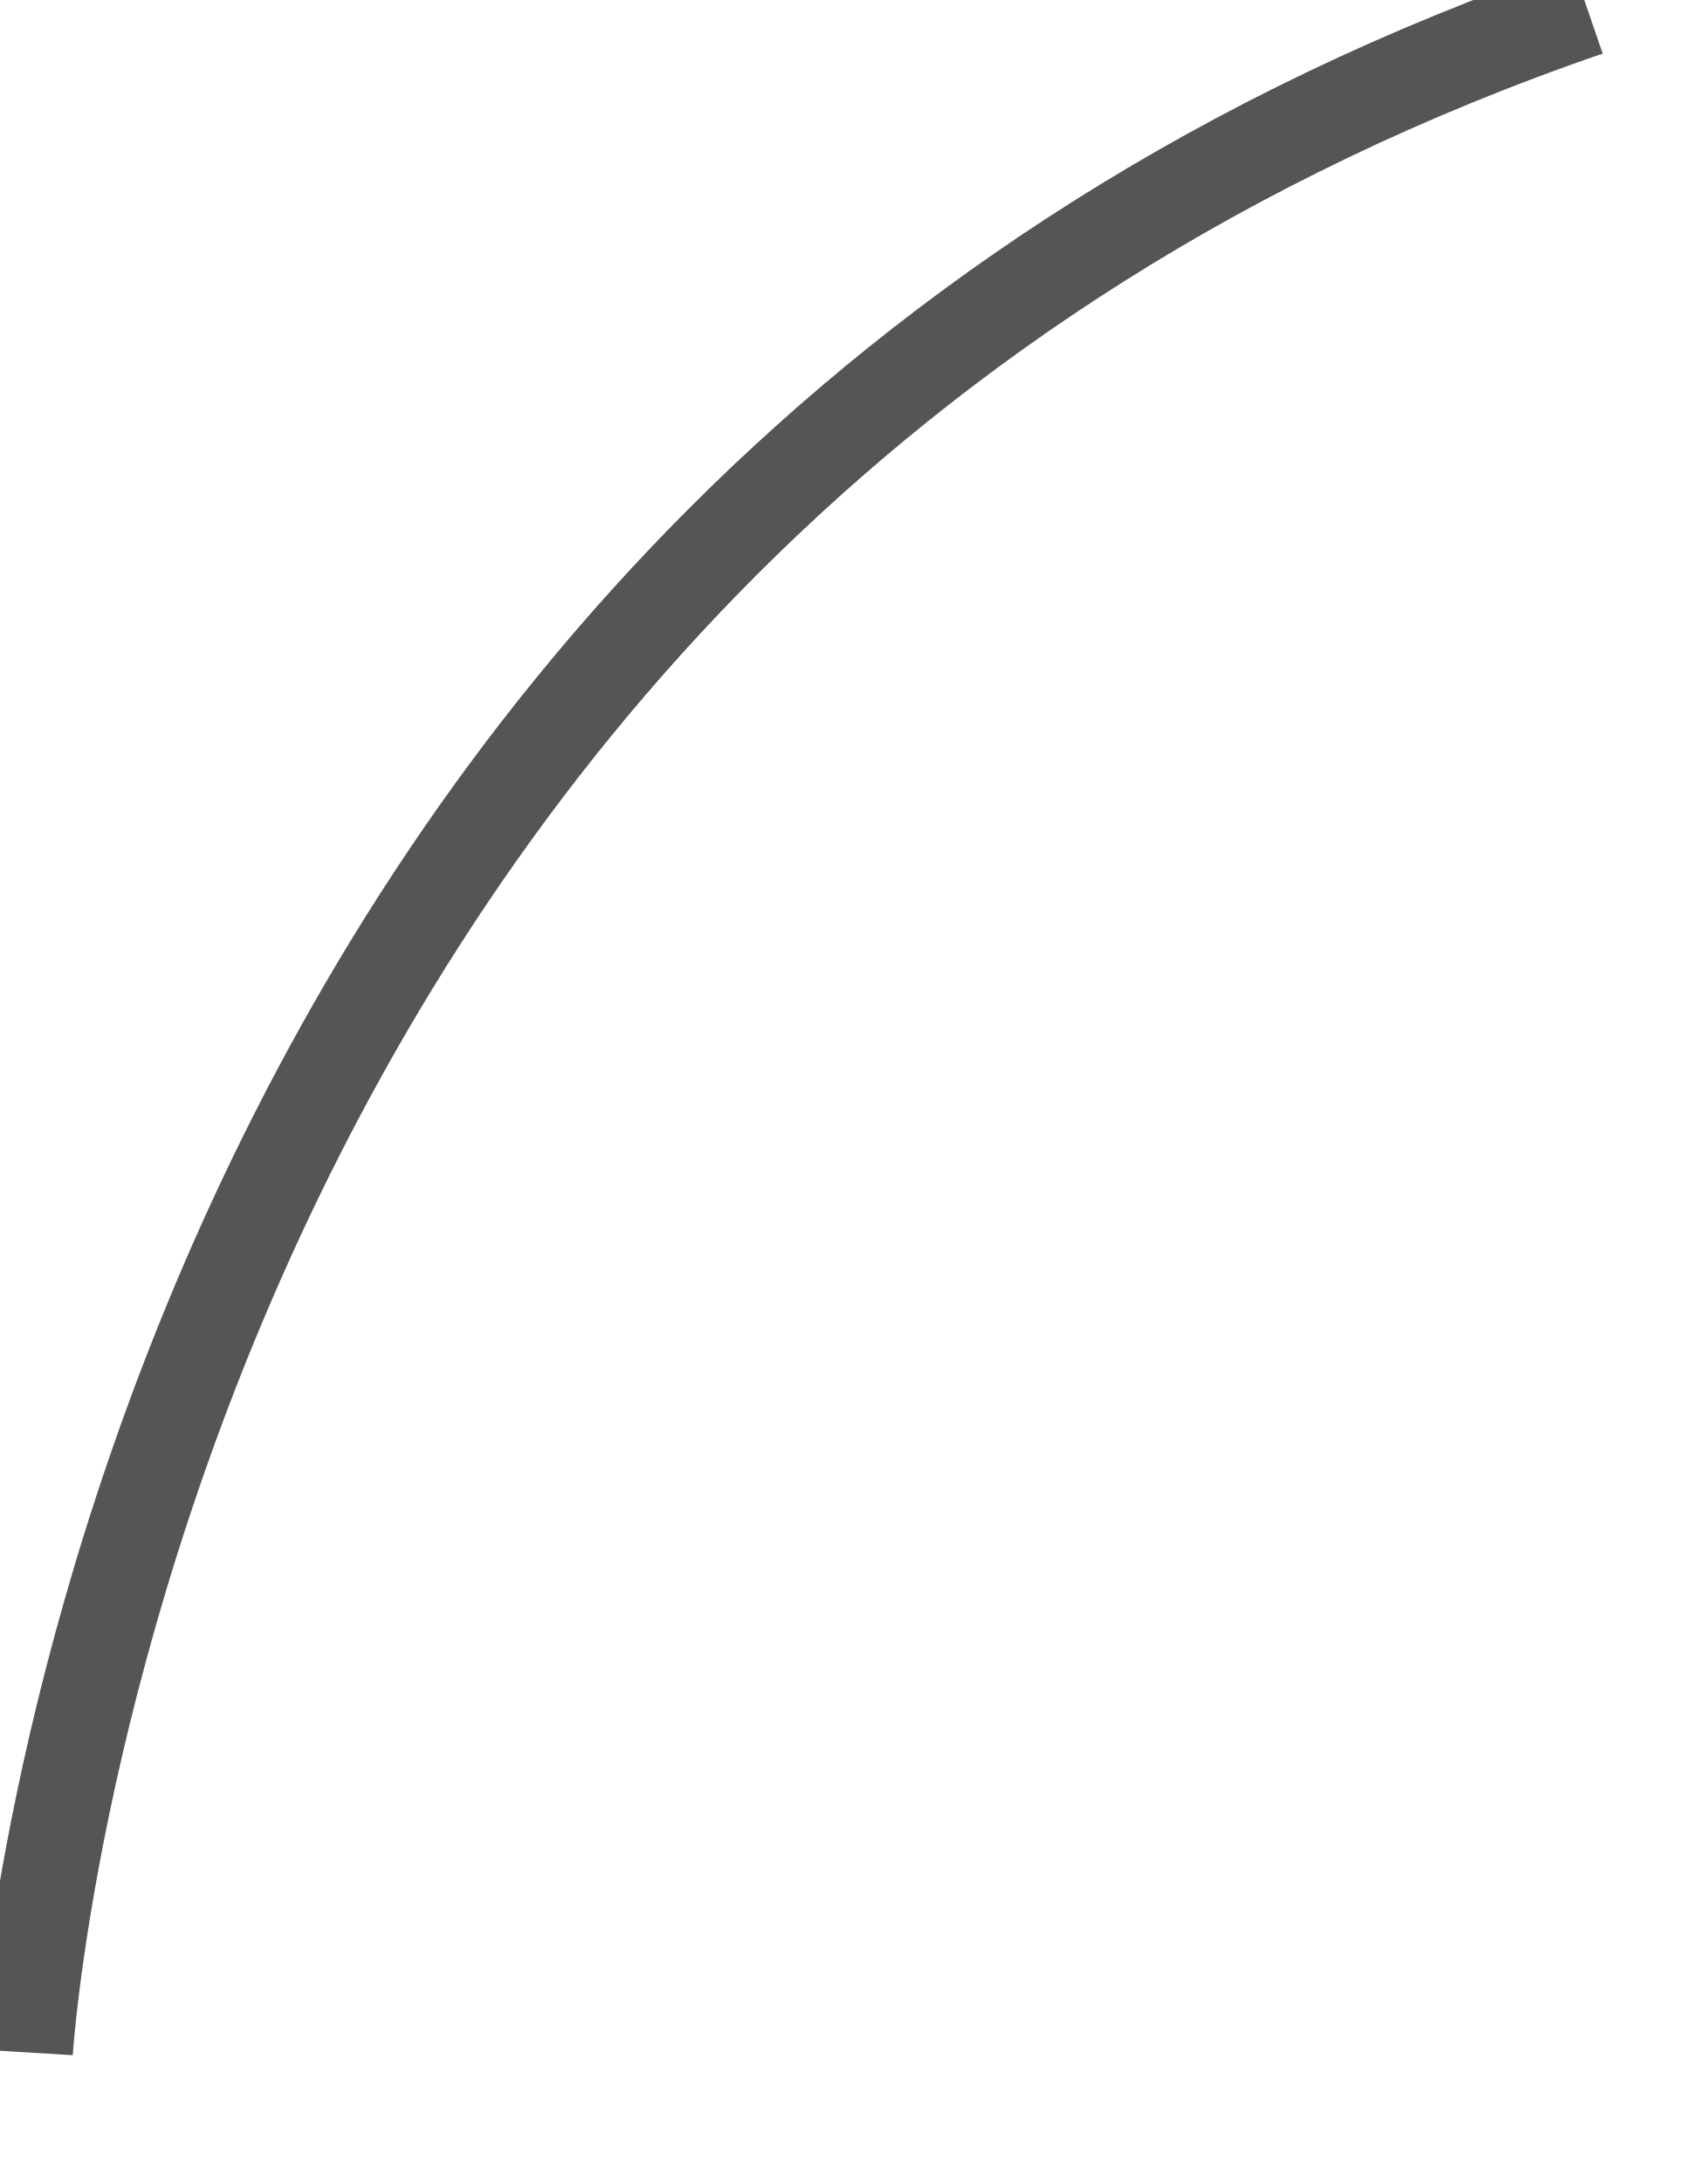
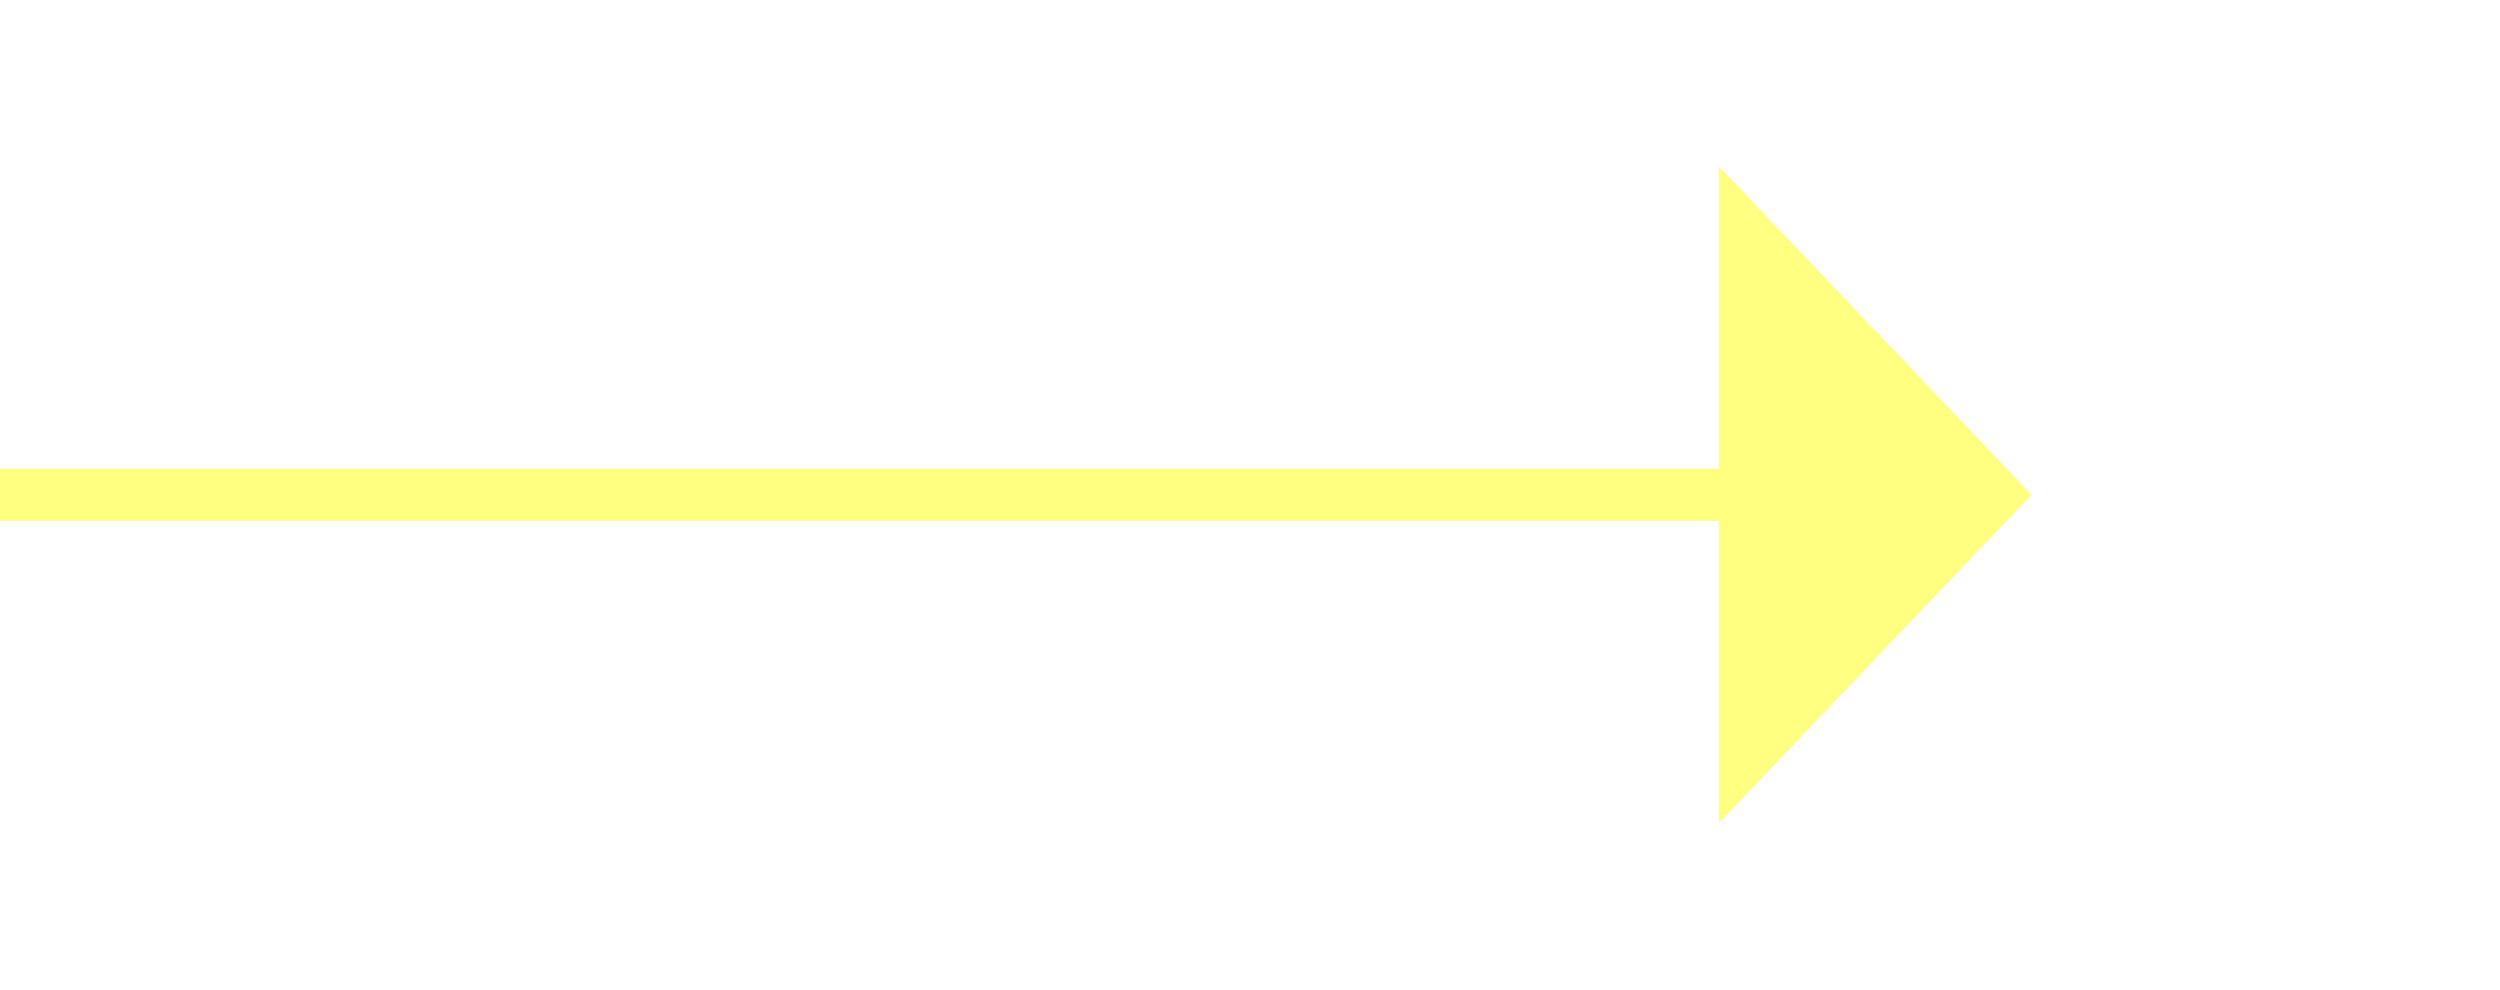
- <svg xmlns="http://www.w3.org/2000/svg" version="1.1" width="18px" height="23px">
-   <g transform="matrix(1 0 0 1 -138 -45 )">
-     <path d="M 0.268 21.633  C 0.268 21.633  1.253 5.408  16.732 0.092  " stroke-width="1" stroke="#555555" fill="none" transform="matrix(1 0 0 1 138 45 )" />
+ <svg xmlns="http://www.w3.org/2000/svg" version="1.1" width="48px" height="19px">
+   <g transform="matrix(1 0 0 1 -959 -2834 )">
+     <path d="M 992 2849.8  L 998 2843.5  L 992 2837.2  L 992 2849.8  Z " fill-rule="nonzero" fill="#ffff80" stroke="none" />
+     <path d="M 959 2843.5  L 993 2843.5  " stroke-width="1" stroke="#ffff80" fill="none" />
  </g>
</svg>
